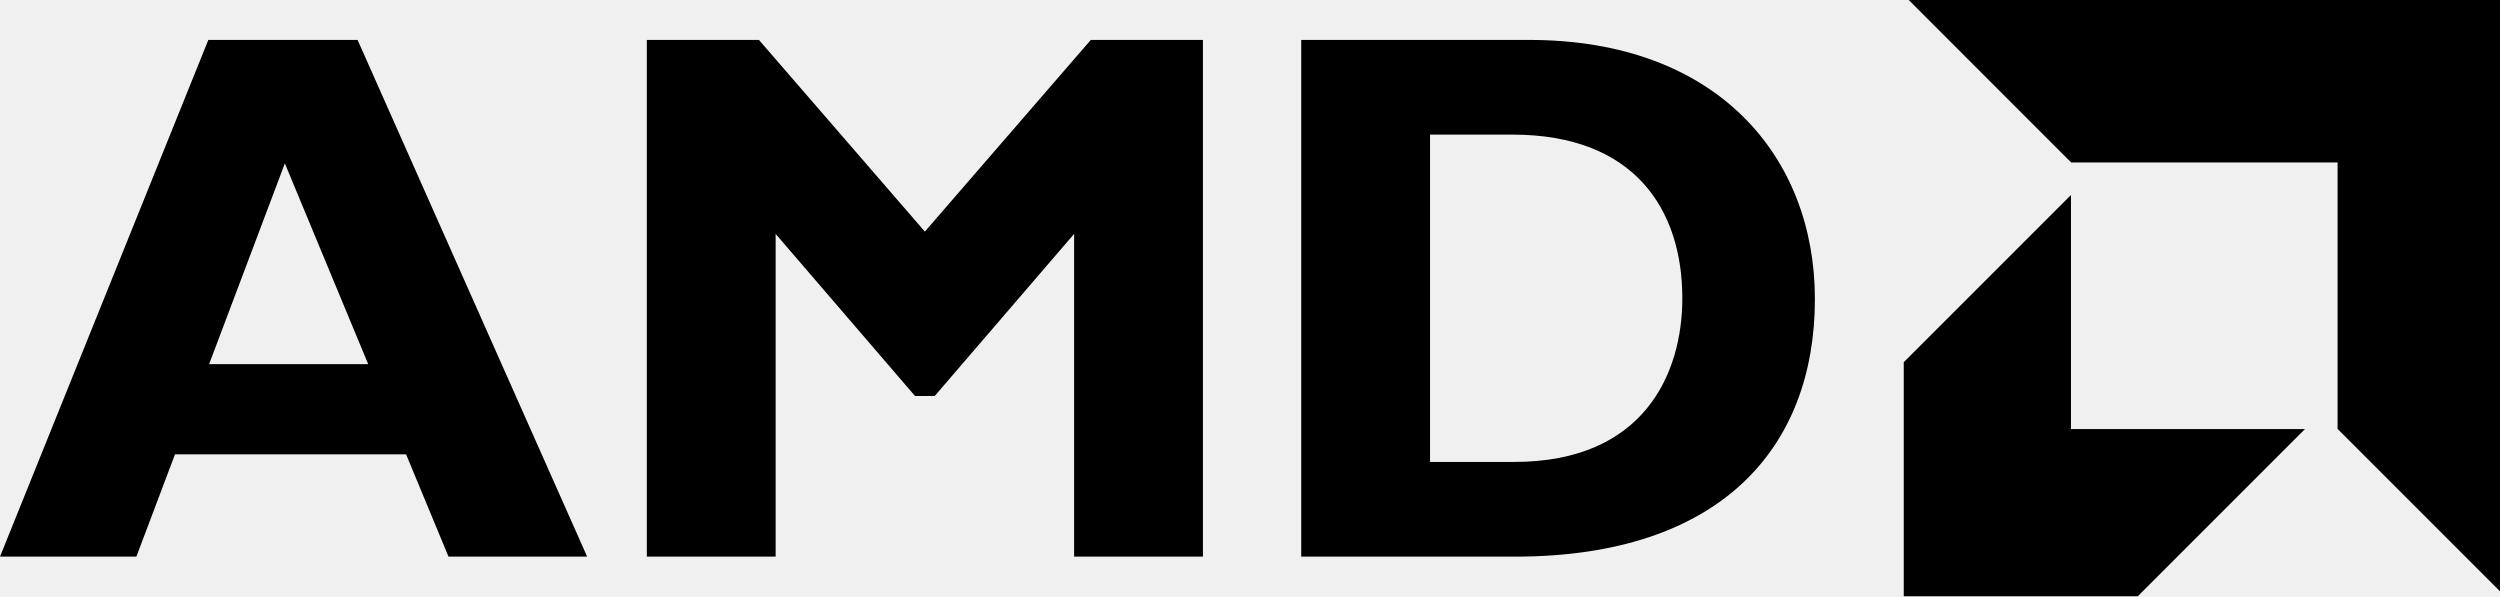
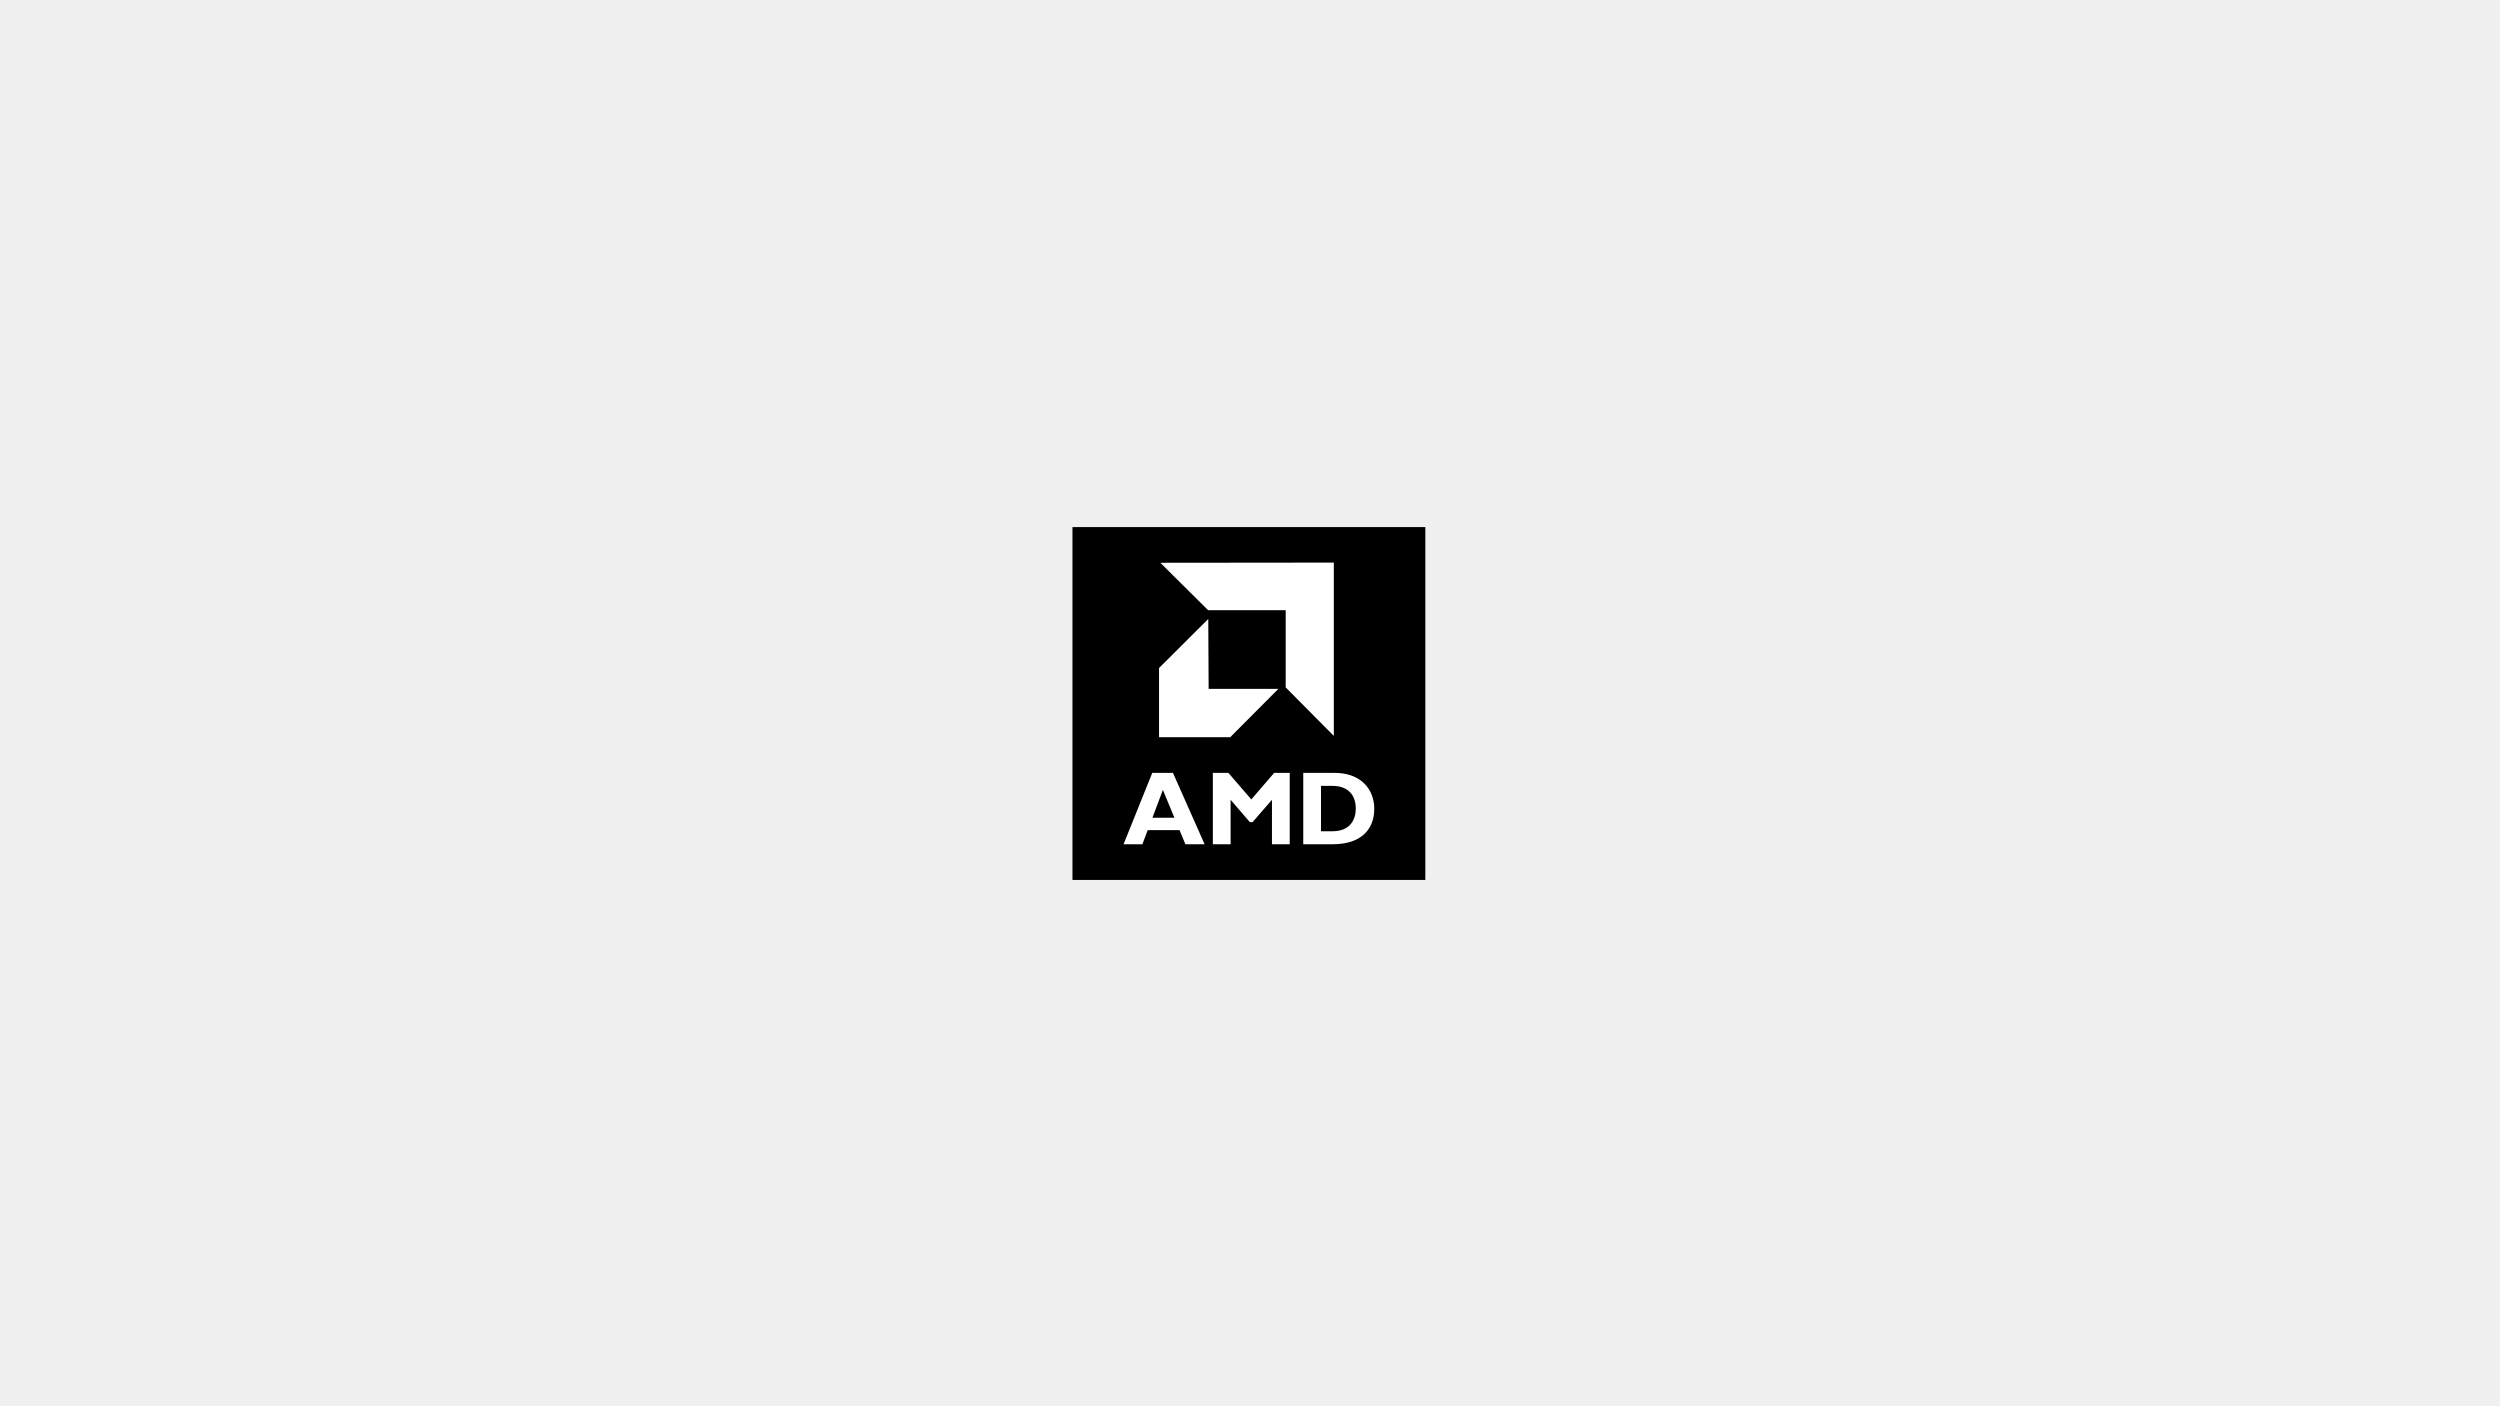
- <svg xmlns="http://www.w3.org/2000/svg" width="800" height="190.803">
-   <path d="M187.888 178.122H143.52l-13.573-32.738H56.003l-12.366 32.738H0L66.667 12.776h47.761zM91.155 52.286L66.912 116.53h50.913zm257.901-39.51h35.88v165.346h-41.219V74.842l-44.608 51.877h-6.301l-44.605-51.877V178.12h-41.219V12.776h35.88l53.092 61.336zm140.319 0c60.364 0 91.391 37.573 91.391 82.909 0 47.517-30.058 82.437-96 82.437h-68.369V12.776zm-31.762 135.041h26.906c41.457 0 53.823-28.129 53.823-52.377 0-28.368-15.276-52.363-54.308-52.363h-26.422v104.74zm205.156-95.836L610.797 0H800v189.21l-51.972-51.975V51.981zm-.061 10.416L609.2 115.903v74.899h74.889l53.505-53.506h-74.886z" />
+ <svg xmlns="http://www.w3.org/2000/svg" version="1.1" id="Layer_1" x="0px" y="0px" viewBox="0 0 1366 768" style="enable-background:new 0 0 1366 768;" xml:space="preserve">
+   <style type="text/css">
+ 	.st0{fill-rule:evenodd;clip-rule:evenodd;}
+ 	.st1{fill-rule:evenodd;clip-rule:evenodd;fill:#FFFFFF;}
+ </style>
+   <g>
+     <polygon class="st0" points="586,288 778.8,288 778.8,480.8 586,480.8 586,288  " />
+     <path class="st1" d="M658.2,461.3h-10.5l-3.2-7.7h-17.4l-2.9,7.7h-10.3l15.7-39h11.3L658.2,461.3L658.2,461.3L658.2,461.3z    M635.4,431.6l-5.7,15.2h12L635.4,431.6L635.4,431.6z" />
+     <polygon class="st1" points="696.2,422.3 704.7,422.3 704.7,461.3 695,461.3 695,437 684.4,449.2 682.9,449.2 672.4,437    672.4,461.3 662.7,461.3 662.7,422.3 671.2,422.3 683.7,436.8 696.2,422.3  " />
+     <path class="st1" d="M729.3,422.3c14.2,0,21.6,8.9,21.6,19.6c0,11.2-7.1,19.4-22.7,19.4h-16.1v-39H729.3L729.3,422.3L729.3,422.3z    M721.8,454.2h6.3c9.8,0,12.7-6.6,12.7-12.4c0-6.7-3.6-12.4-12.8-12.4h-6.2V454.2L721.8,454.2z" />
+     <polygon class="st1" points="702.5,333.4 660.1,333.4 634,307.5 728.8,307.4 728.8,402.1 702.5,375.6 702.5,333.4  " />
+     <polygon class="st1" points="660.4,376.4 660.2,338.2 633.3,365 633.3,402.8 672.2,402.8 698.5,376.4 660.4,376.4  " />
+   </g>
</svg>
